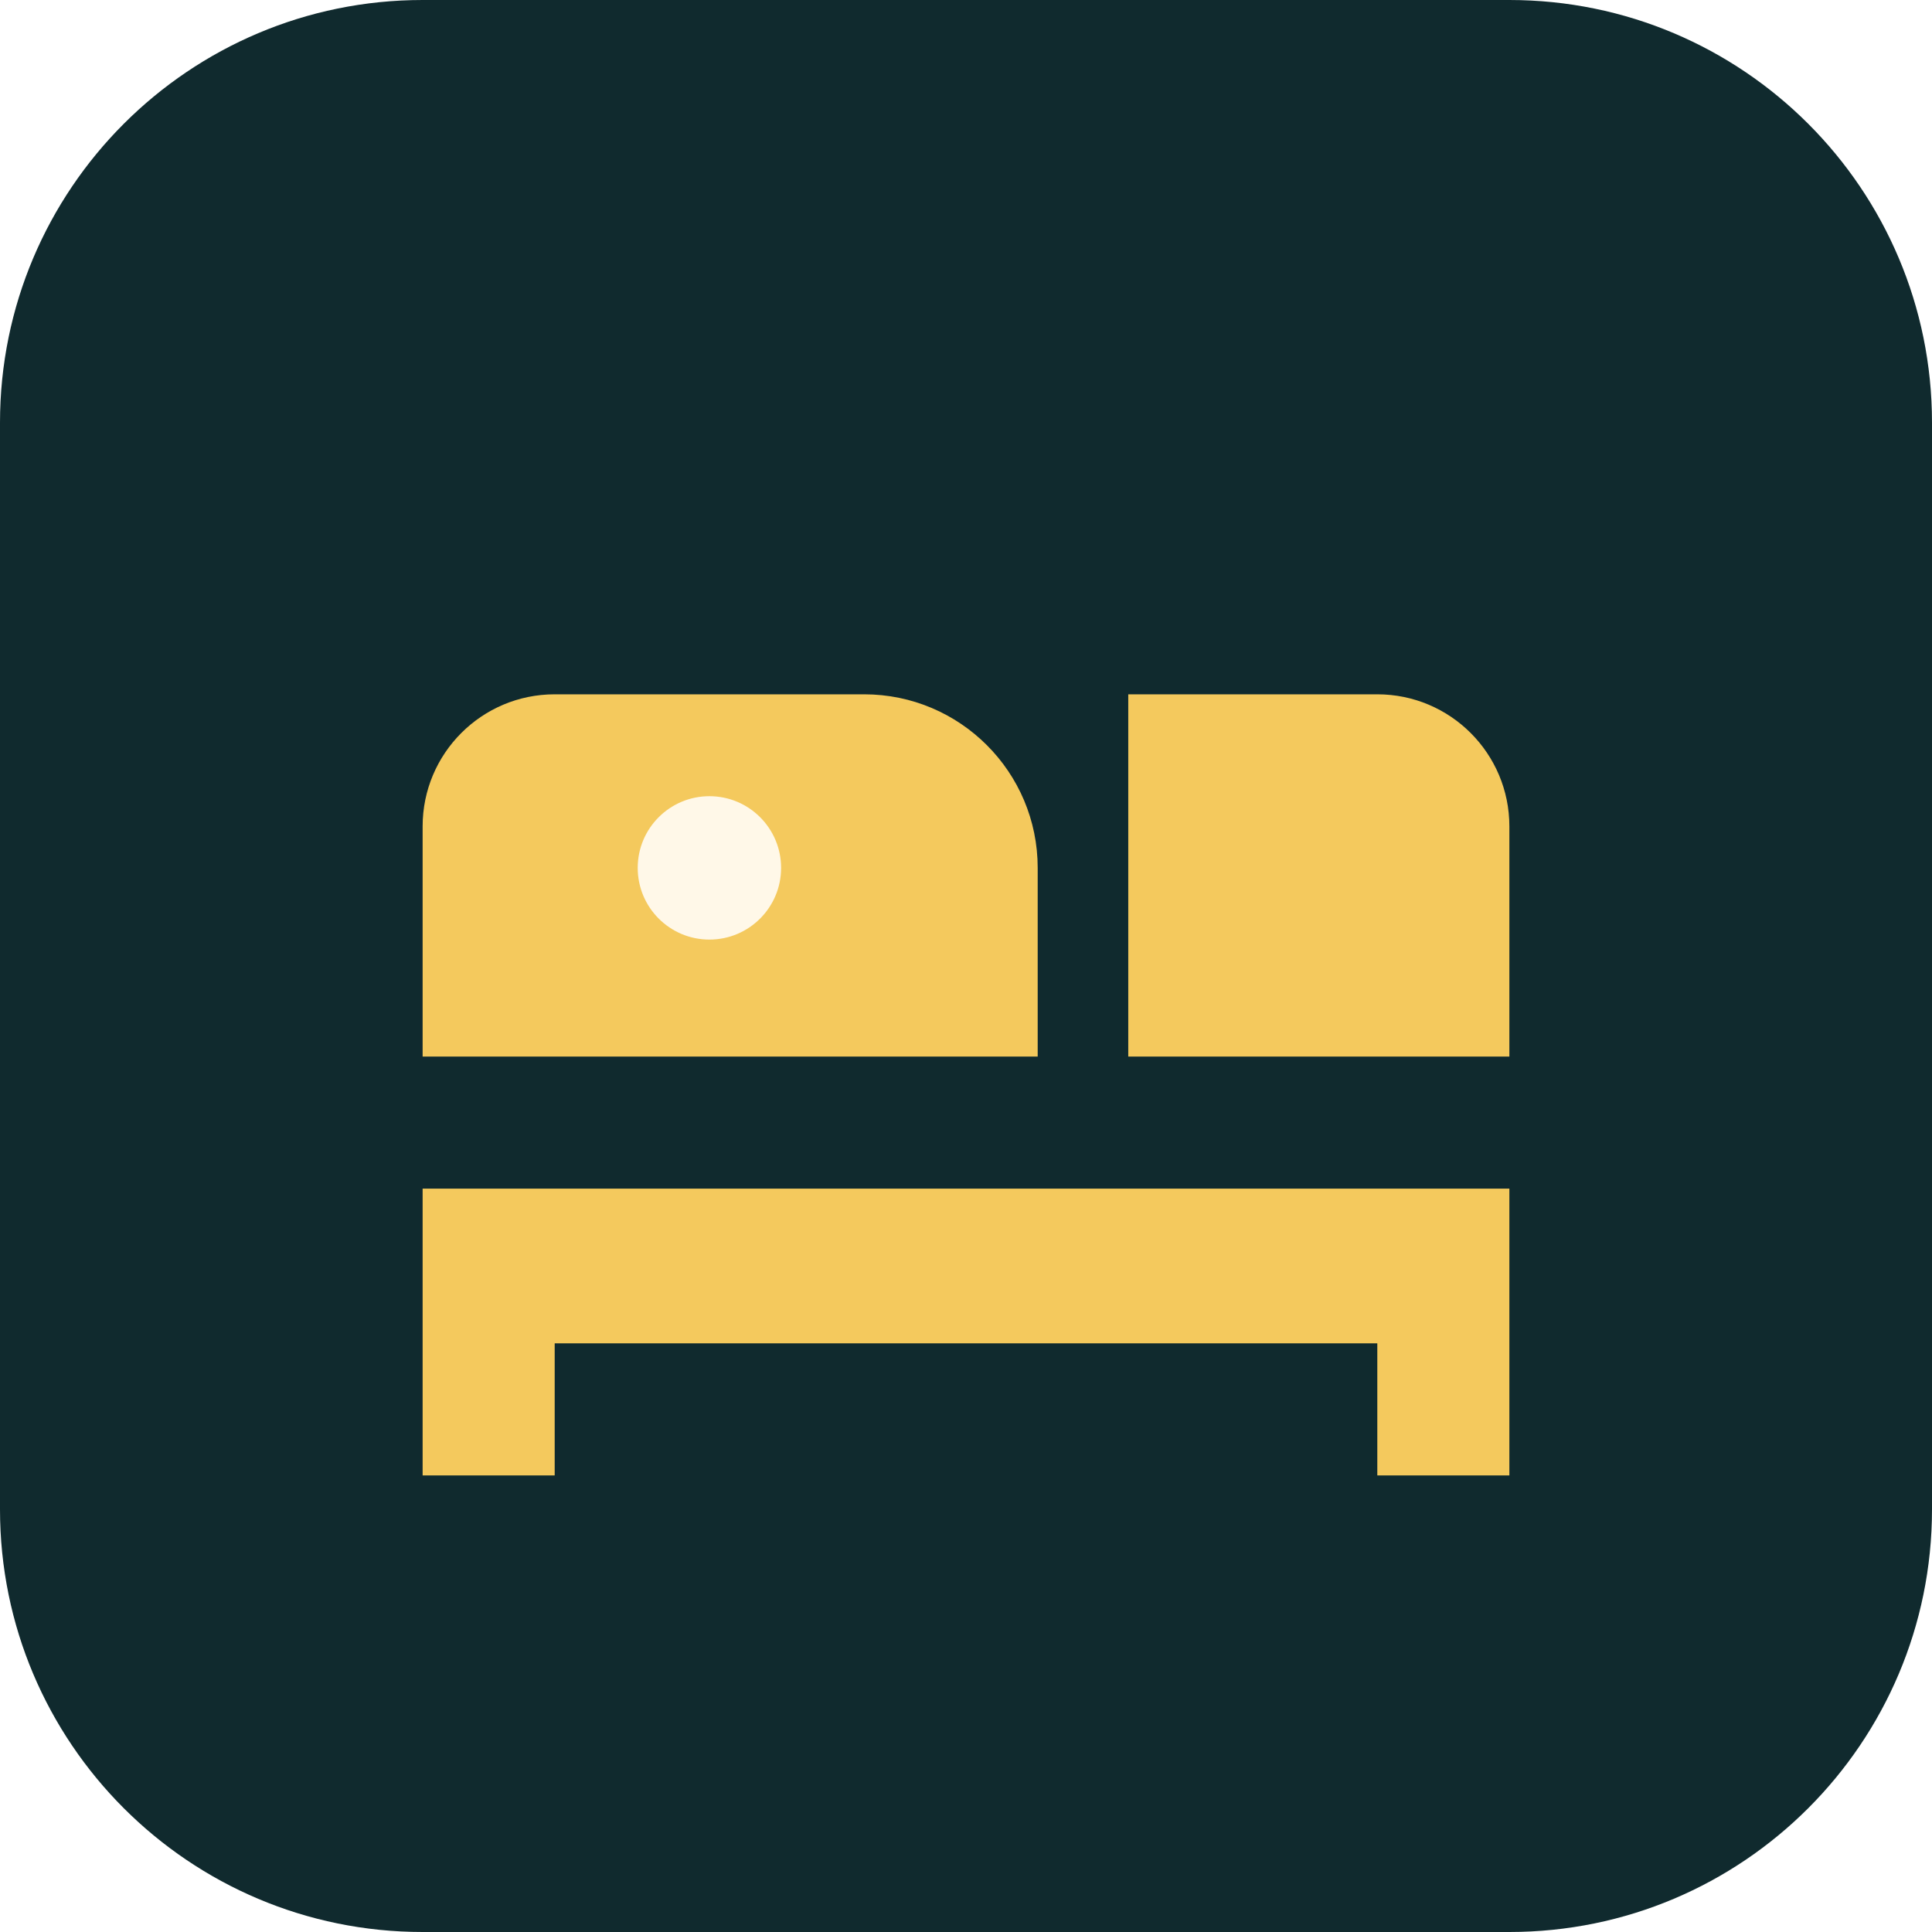
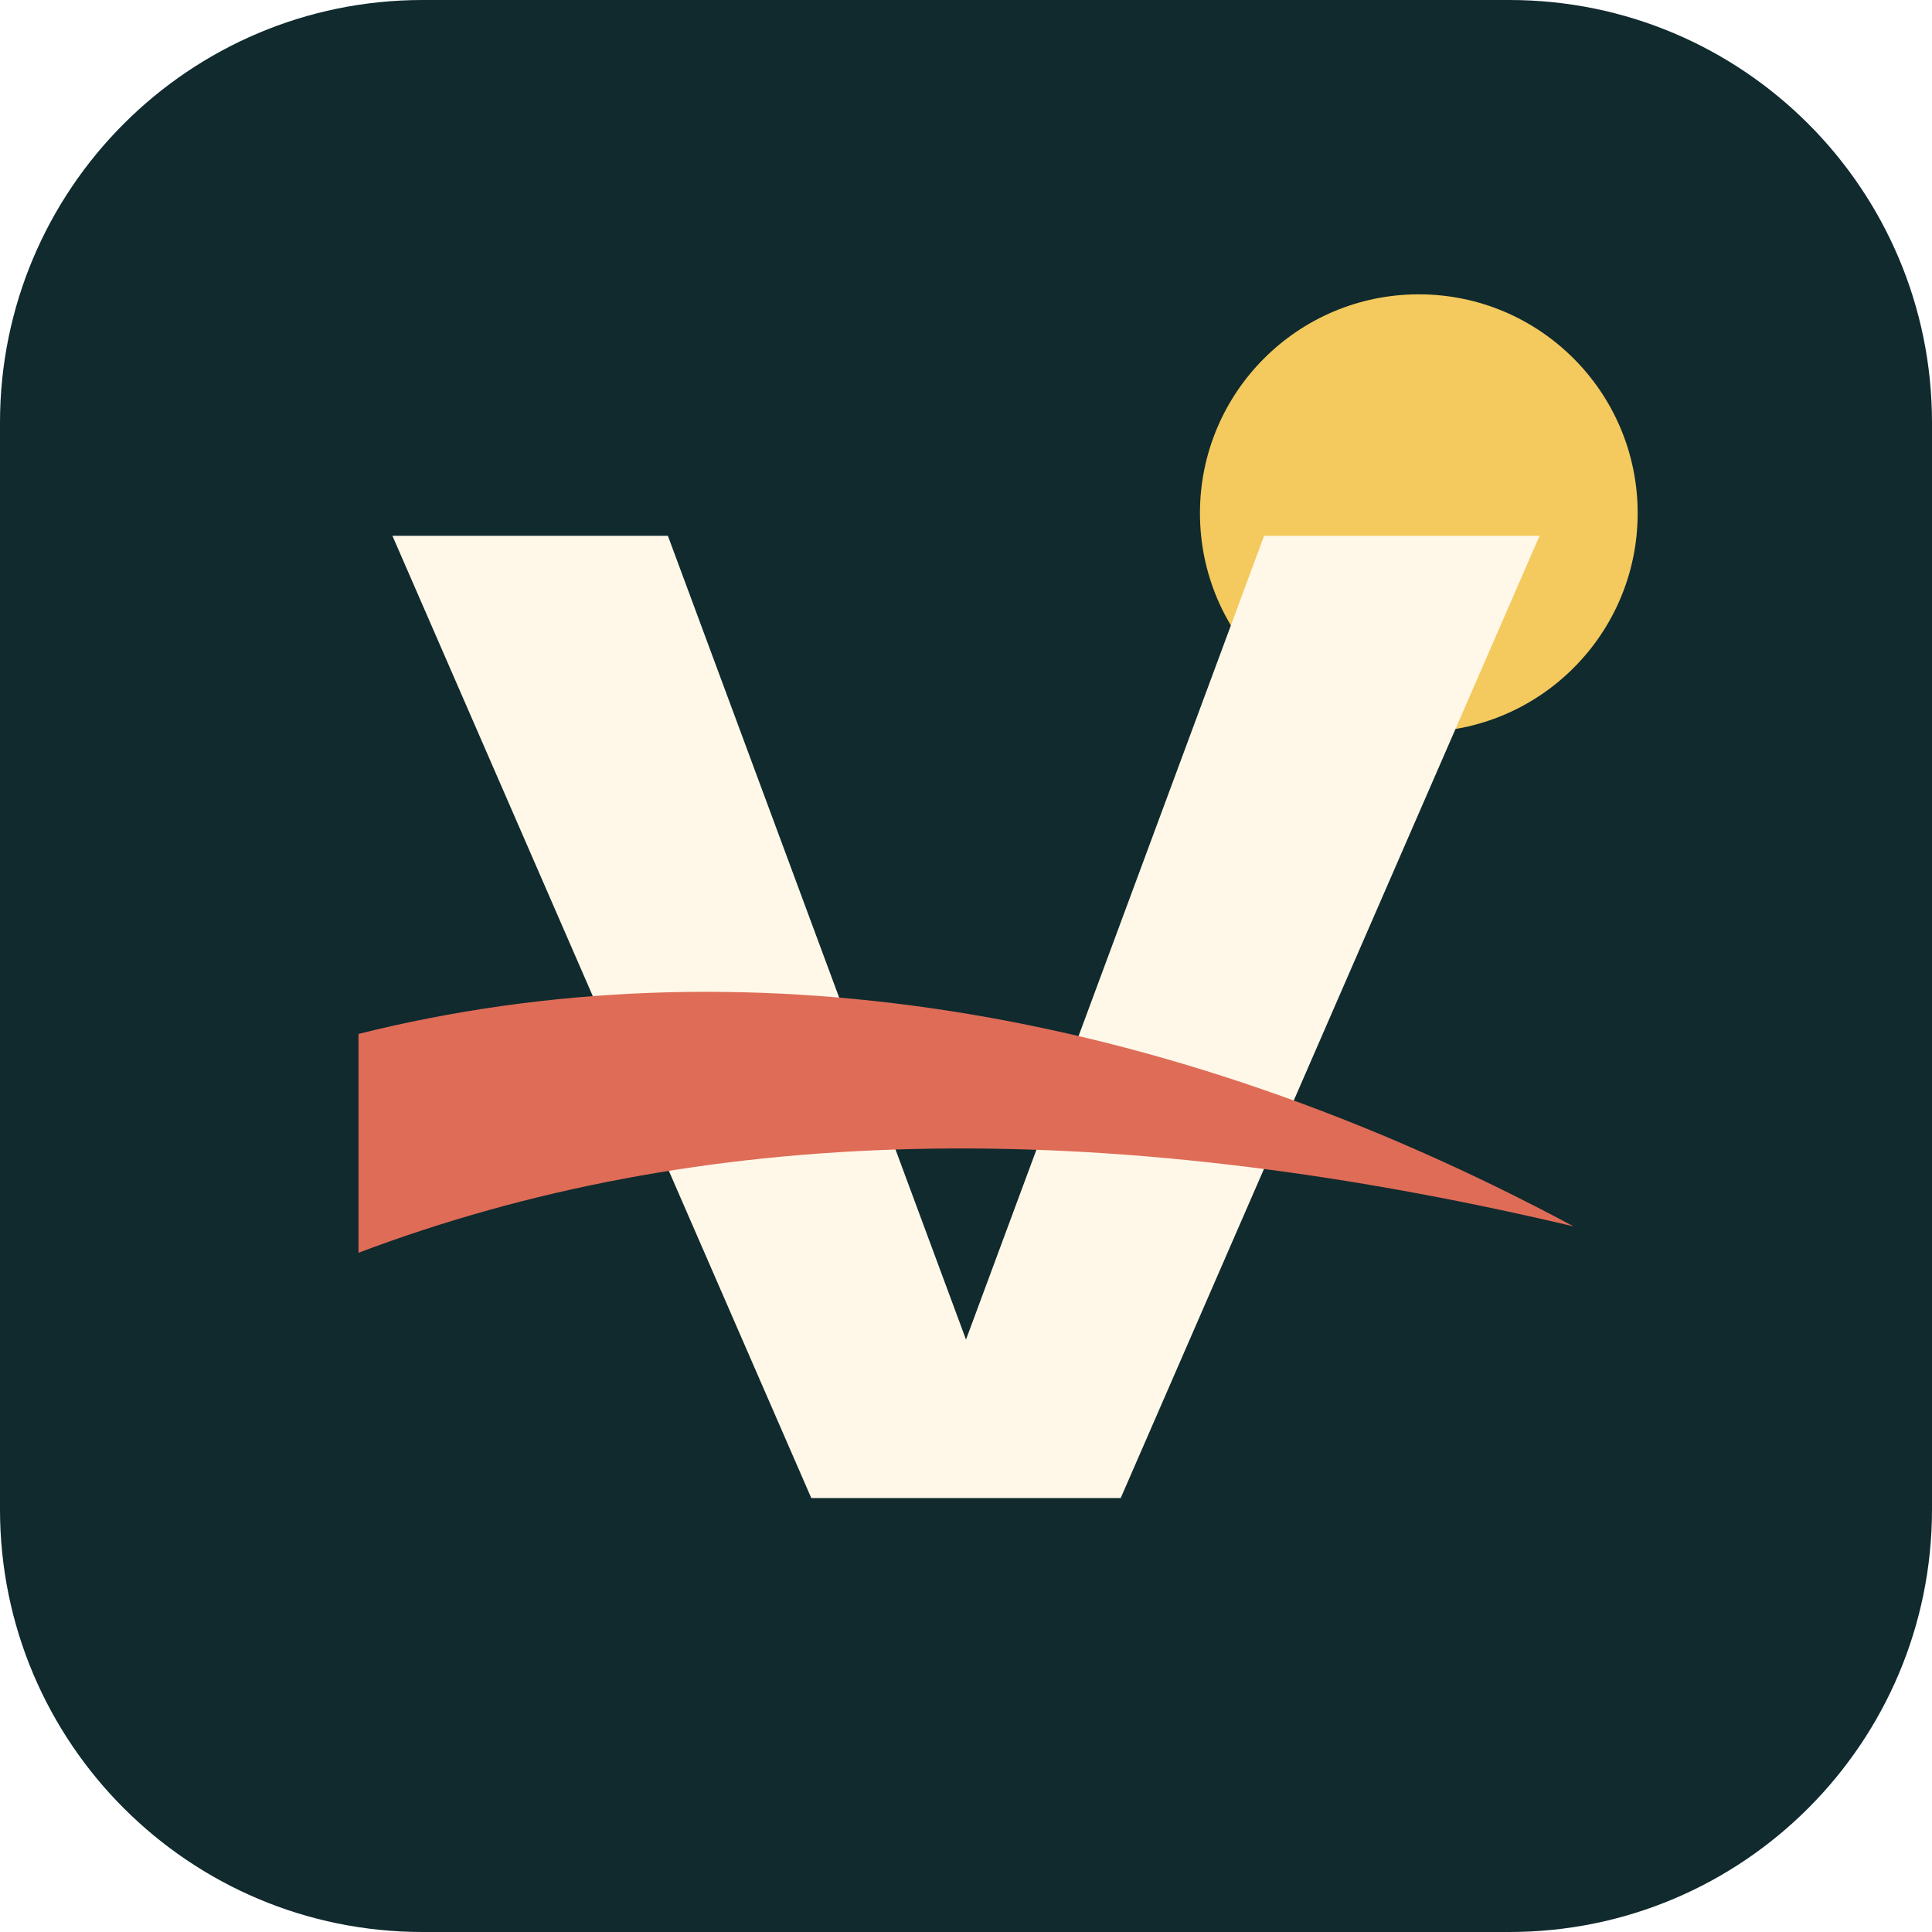
<svg xmlns="http://www.w3.org/2000/svg" viewBox="0 0 512 512">
  <rect width="512" height="512" rx="112" fill="#102a2e" />
-   <path d="M112 315h288v76h-35v-35H147v35h-35zm35-131h82a46 46 0 0 1 46 46v50H112v-61a35 35 0 0 1 35-35zm152 0h66a35 35 0 0 1 35 35v61H299z" fill="#f4c95d" />
-   <circle cx="188" cy="230" r="19" fill="#fff8e8" />
+   <circle cx="376" cy="136" r="58" fill="#f4c95d" />
+   <path d="M104 142h73l79 213 79-213h73L297 397h-82z" fill="#fff8e8" />
+   <path d="M95 274c100-25 212-8 322 51-127-30-232-27-322 7z" fill="#df6c57" />
</svg>
